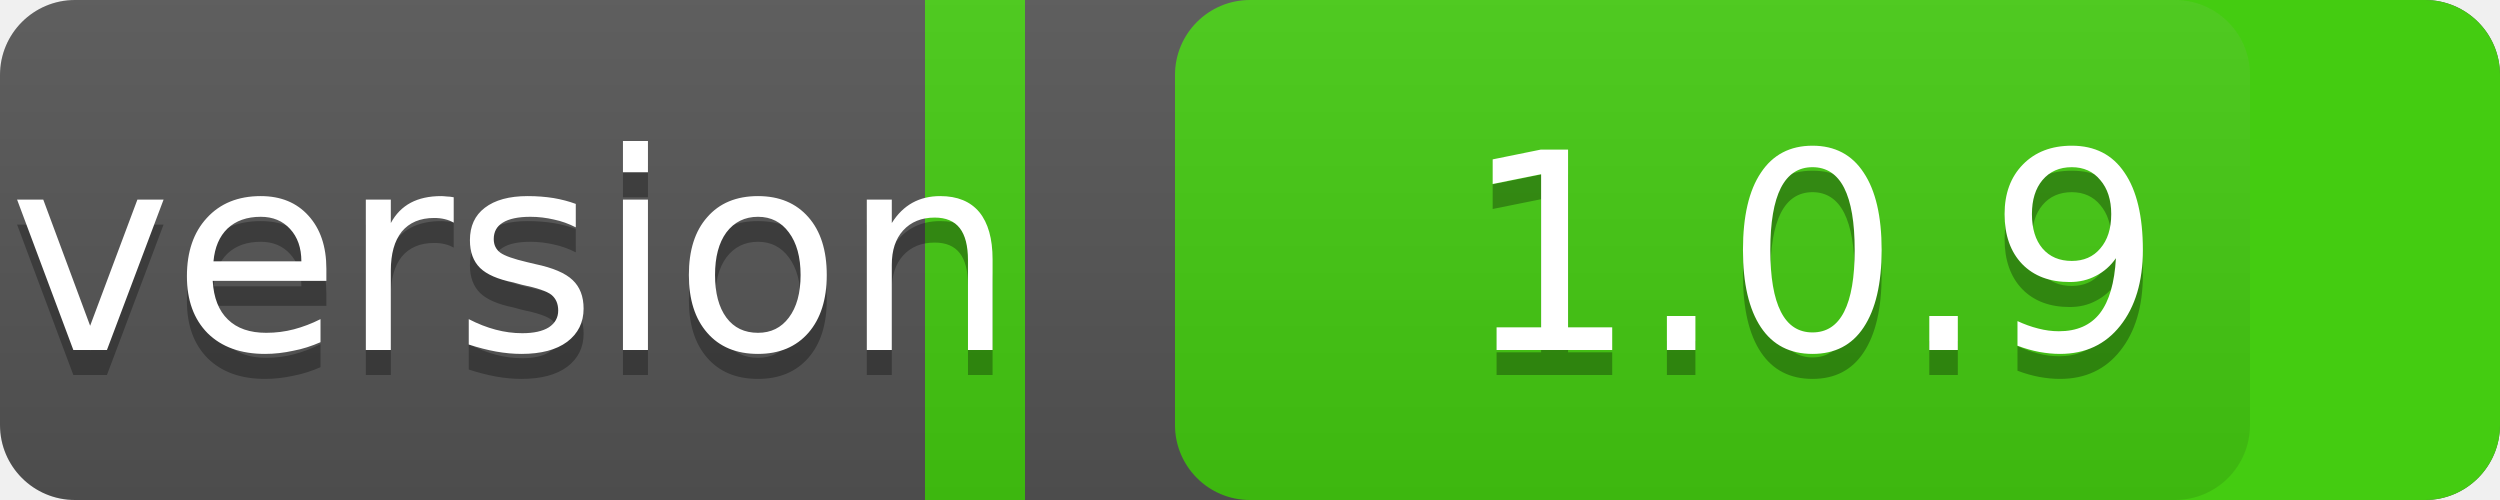
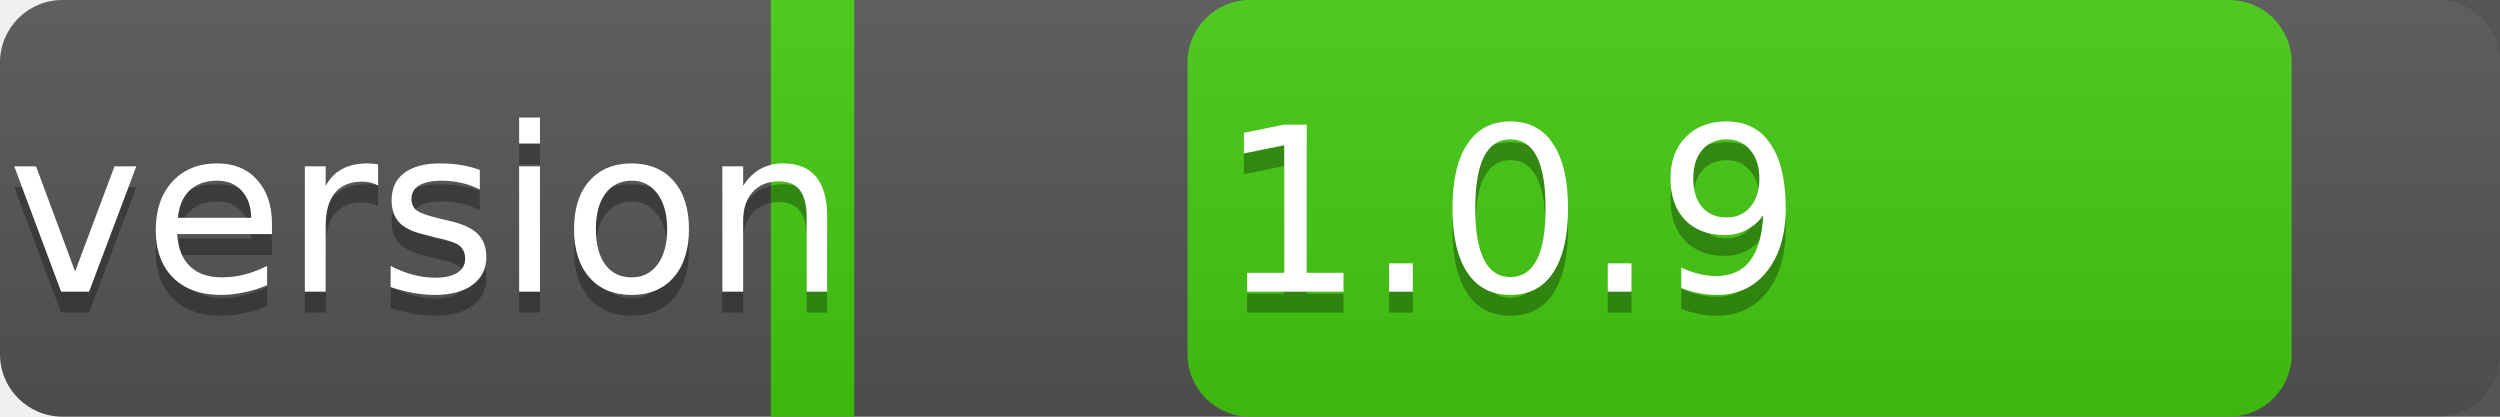
- <svg xmlns="http://www.w3.org/2000/svg" width="100" height="20">
+ <svg xmlns="http://www.w3.org/2000/svg" width="120" height="20">
  <linearGradient id="a" x2="0" y2="100%">
    <stop offset="0" stop-color="#bbb" stop-opacity=".1" />
    <stop offset="1" stop-opacity=".1" />
  </linearGradient>
-   <rect rx="3" width="100" height="20" fill="#555" />
-   <rect rx="3" x="47" width="53" height="20" fill="#4c1" />
+   <rect rx="3" width="130" height="20" fill="#555" />
+   <rect rx="3" x="57" width="53" height="20" fill="#4c1" />
  <path fill="#4c1" d="M37 0h4v20h-4z" />
-   <rect rx="3" width="90" height="20" fill="url(#a)" />
+   <rect rx="3" width="120" height="20" fill="url(#a)" />
  <g fill="#fff" text-anchor="middle" font-family="DejaVu Sans,Verdana,Geneva,sans-serif" font-size="11">
    <text x="20.5" y="15" fill="#010101" fill-opacity=".3">version</text>
    <text x="20.5" y="14">version</text>
    <text x="72.5" y="15" fill="#010101" fill-opacity=".3">1.0.9</text>
    <text x="72.5" y="14">1.0.9</text>
  </g>
</svg>
